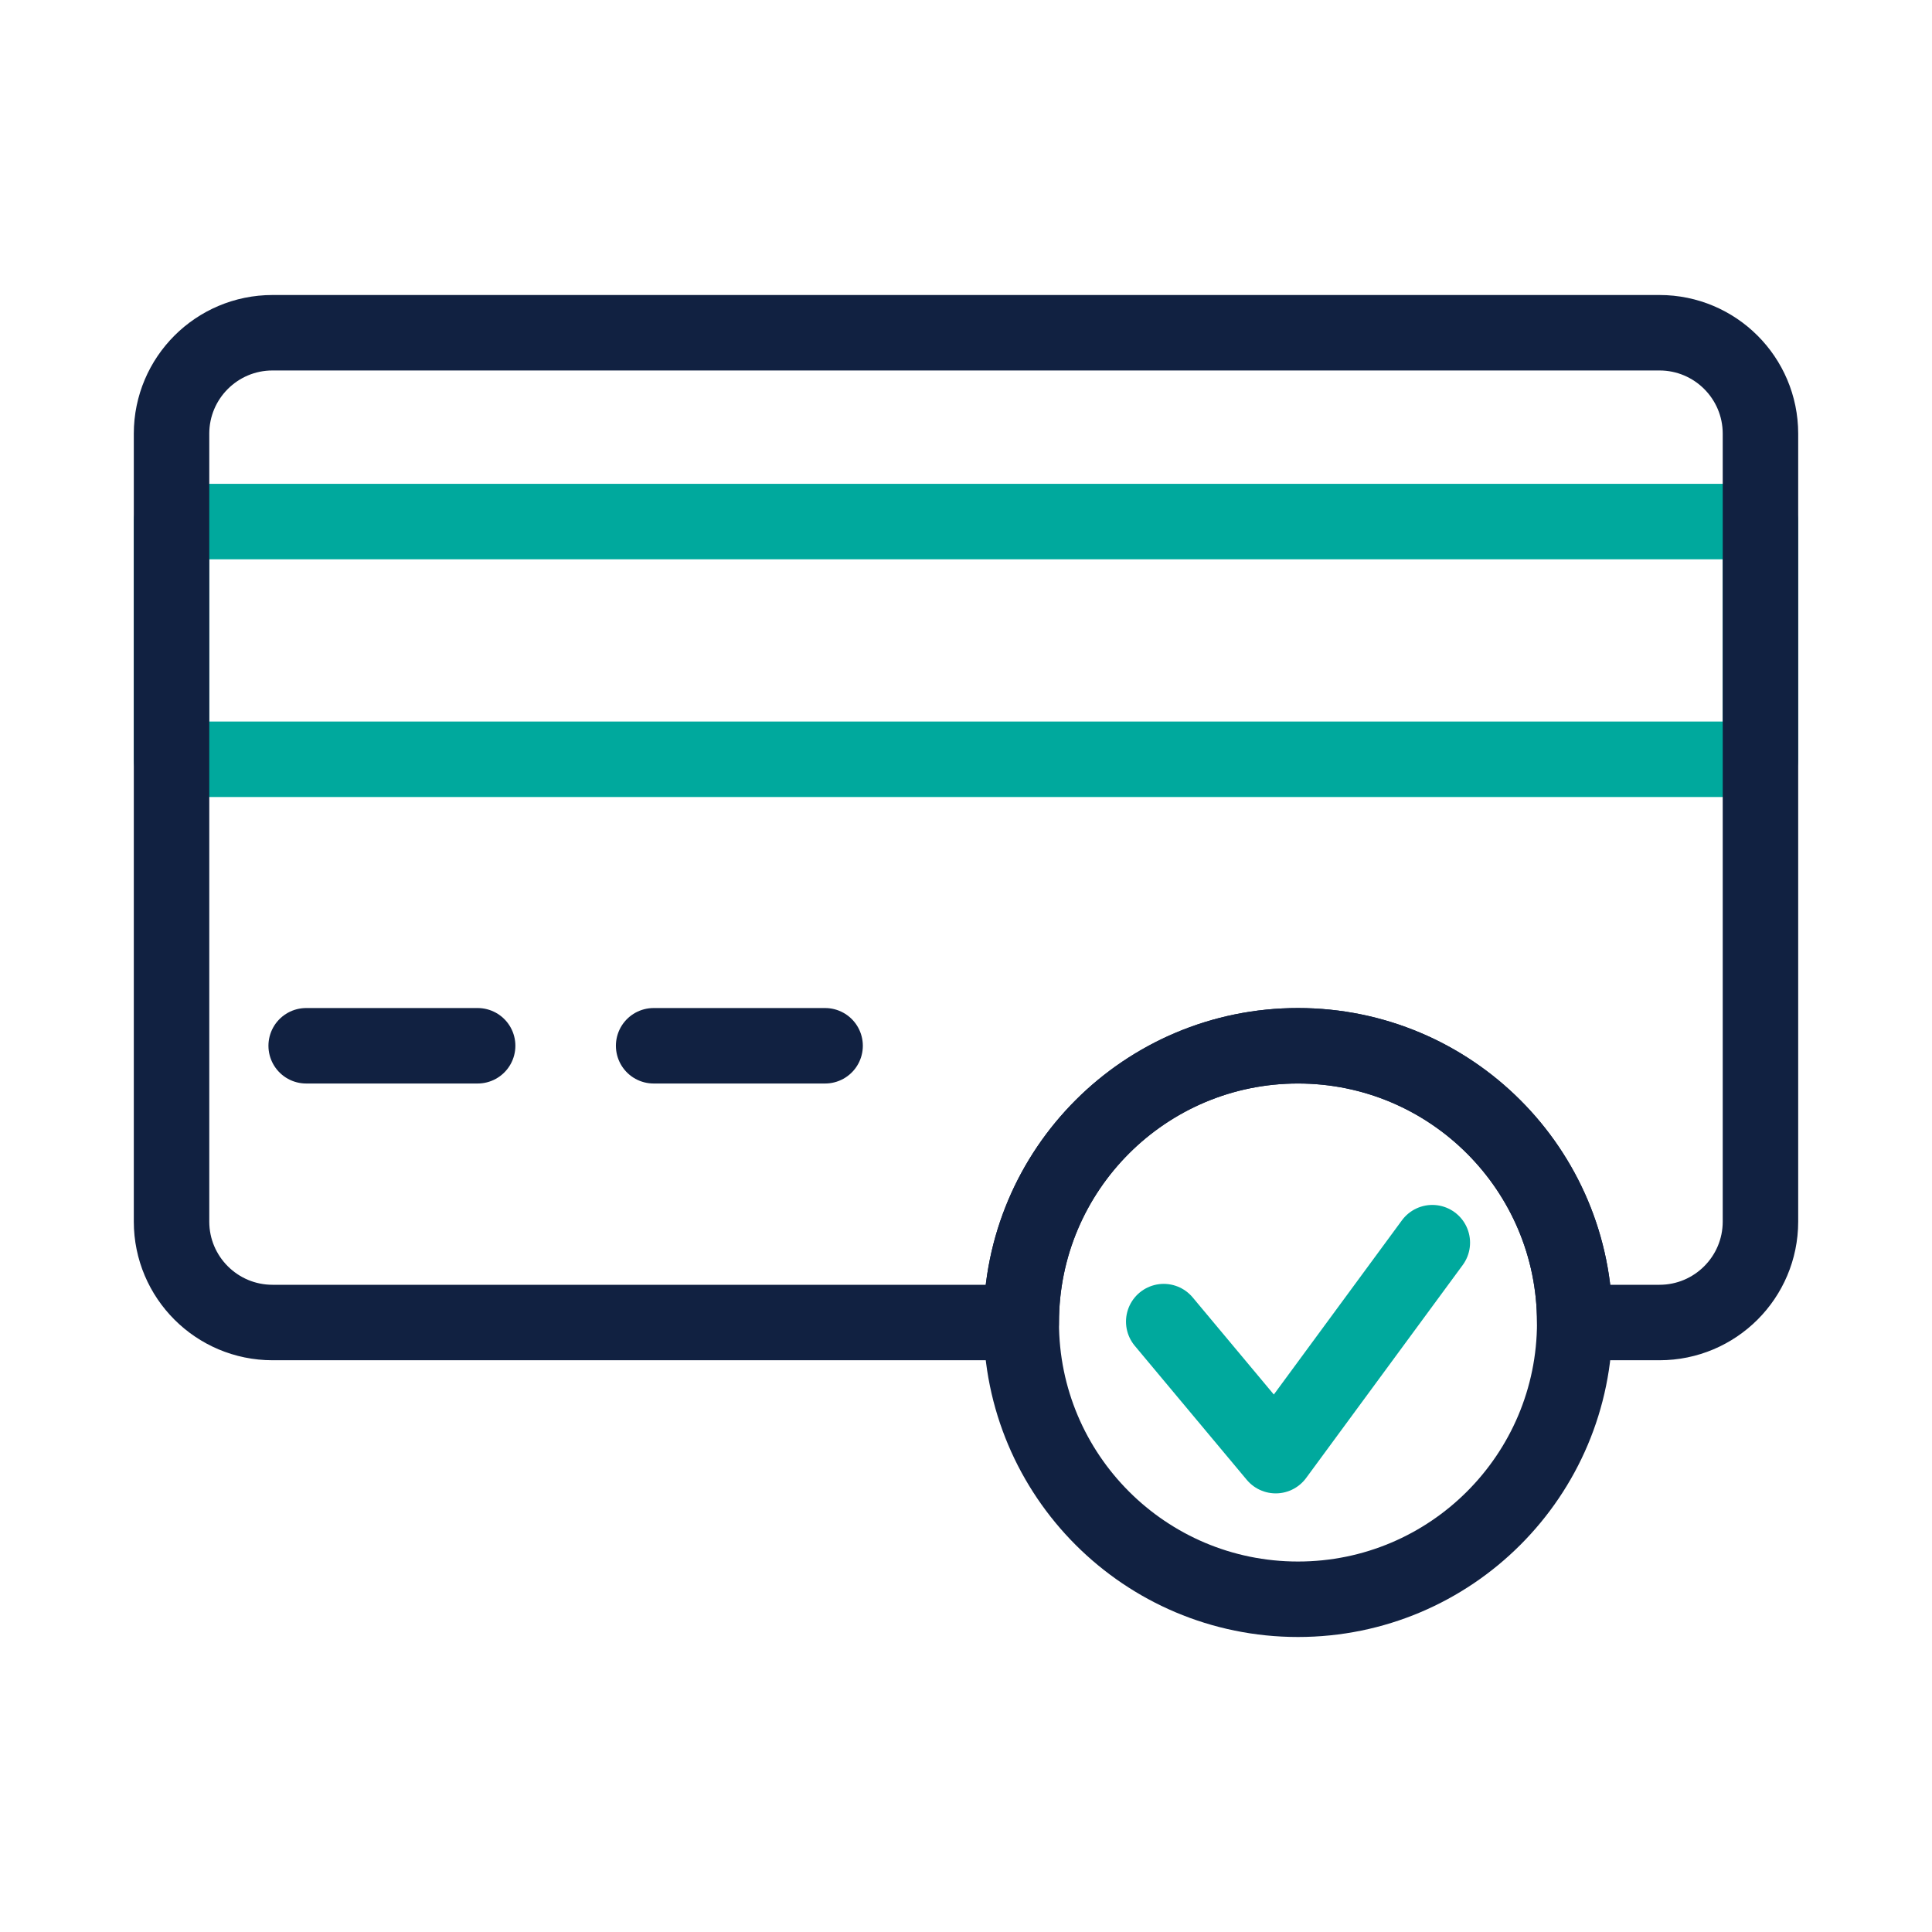
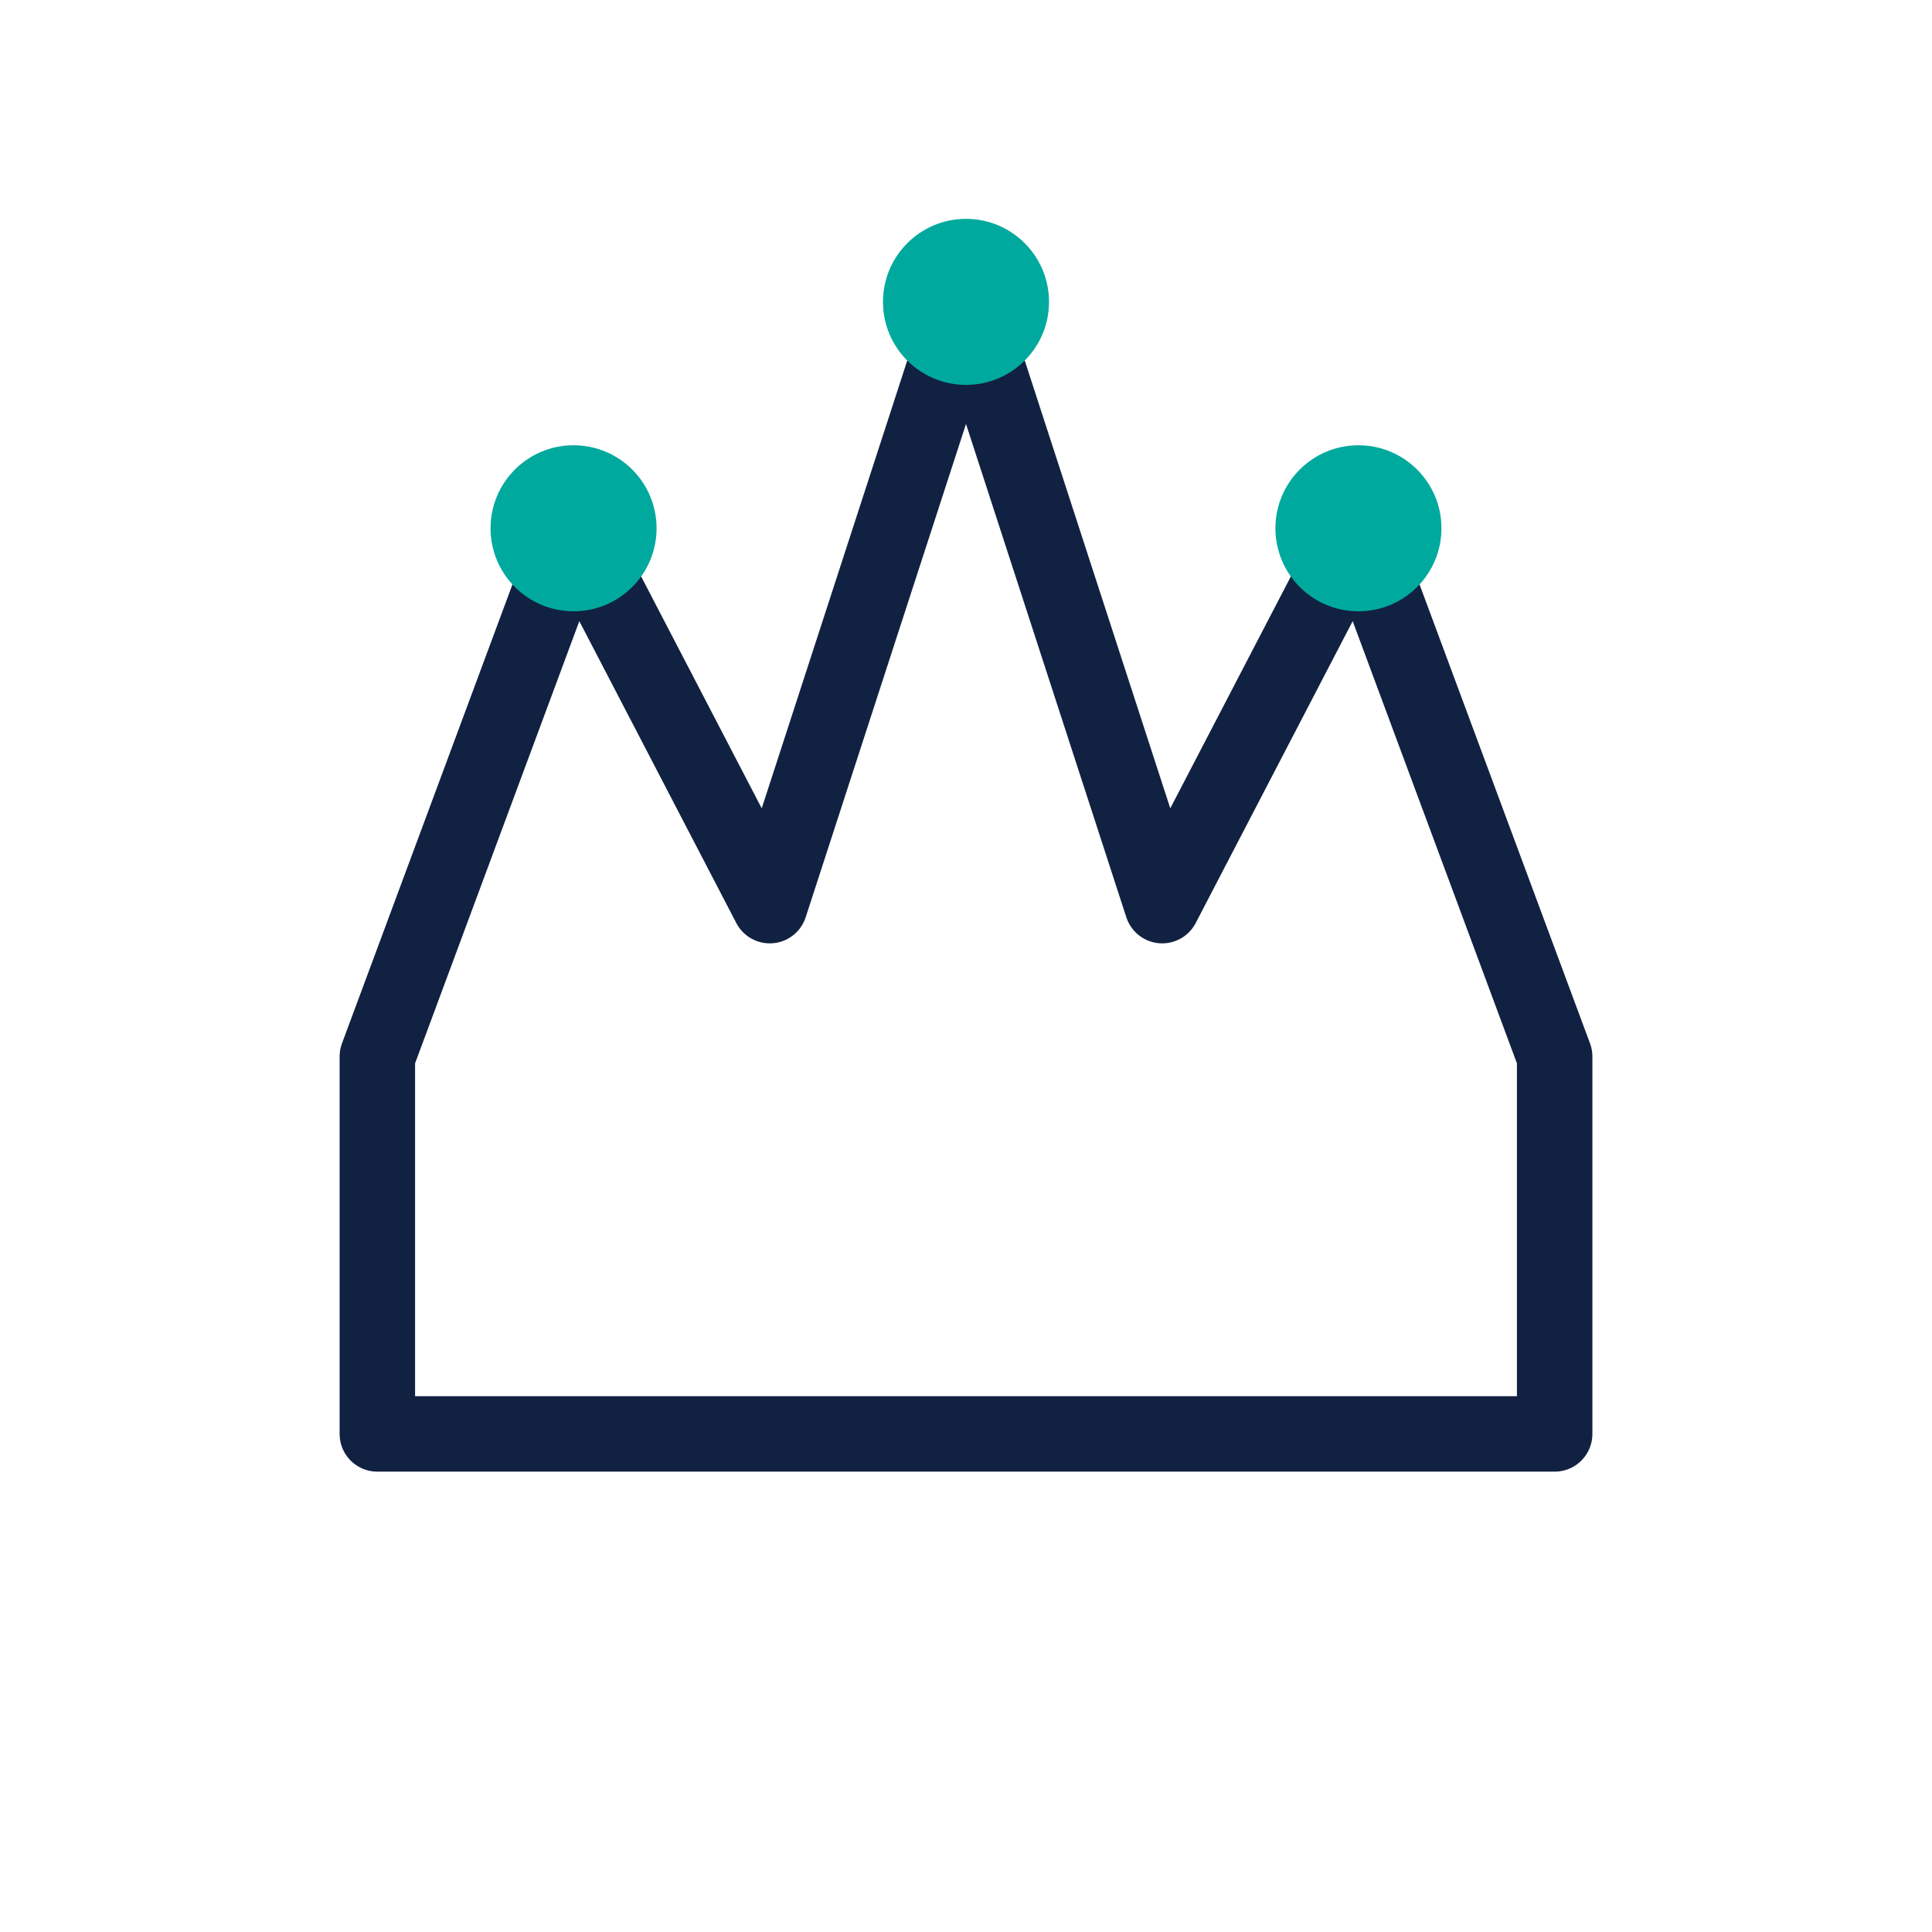
<svg xmlns="http://www.w3.org/2000/svg" id="Layer_1" data-name="Layer 1" viewBox="0 0 256 256">
  <defs>
-     <style>.cls-1,.cls-2{fill:none;stroke-linecap:round;stroke-linejoin:round;stroke-width:10px;}.cls-1{stroke:#00a99d;}.cls-2{stroke:#112141;}</style>
+     <style>.cls-1{fill:none;stroke:#112141;stroke-linecap:round;stroke-linejoin:round;stroke-width:10px;}.cls-2{fill:#00a99d;}</style>
  </defs>
-   <rect class="cls-1" x="22.73" y="69.11" width="210.53" height="31.5" />
-   <path class="cls-2" d="M233.27,57.46V161.87a13.38,13.38,0,0,1-13.38,13.37H208.66a36.67,36.67,0,1,0-73.34,0H36.11a13.38,13.38,0,0,1-13.38-13.37V57.46A13.38,13.38,0,0,1,36.11,44.09H219.89A13.38,13.38,0,0,1,233.27,57.46Z" />
-   <circle class="cls-2" cx="171.99" cy="175.24" r="36.67" />
-   <line class="cls-2" x1="40.57" y1="138.57" x2="63.29" y2="138.57" />
-   <line class="cls-2" x1="86.61" y1="138.57" x2="109.33" y2="138.57" />
-   <polyline class="cls-1" points="154.2 175.12 169.04 192.88 189.79 164.66" />
+   <polygon class="cls-1" points="50 190 50 140 76 70 102 120 128 40 154 120 180 70 206 140 206 190 50 190" />
+   <circle class="cls-2" cx="76" cy="70" r="11" />
+   <circle class="cls-2" cx="128" cy="40" r="11" />
+   <circle class="cls-2" cx="180" cy="70" r="11" />
</svg>
